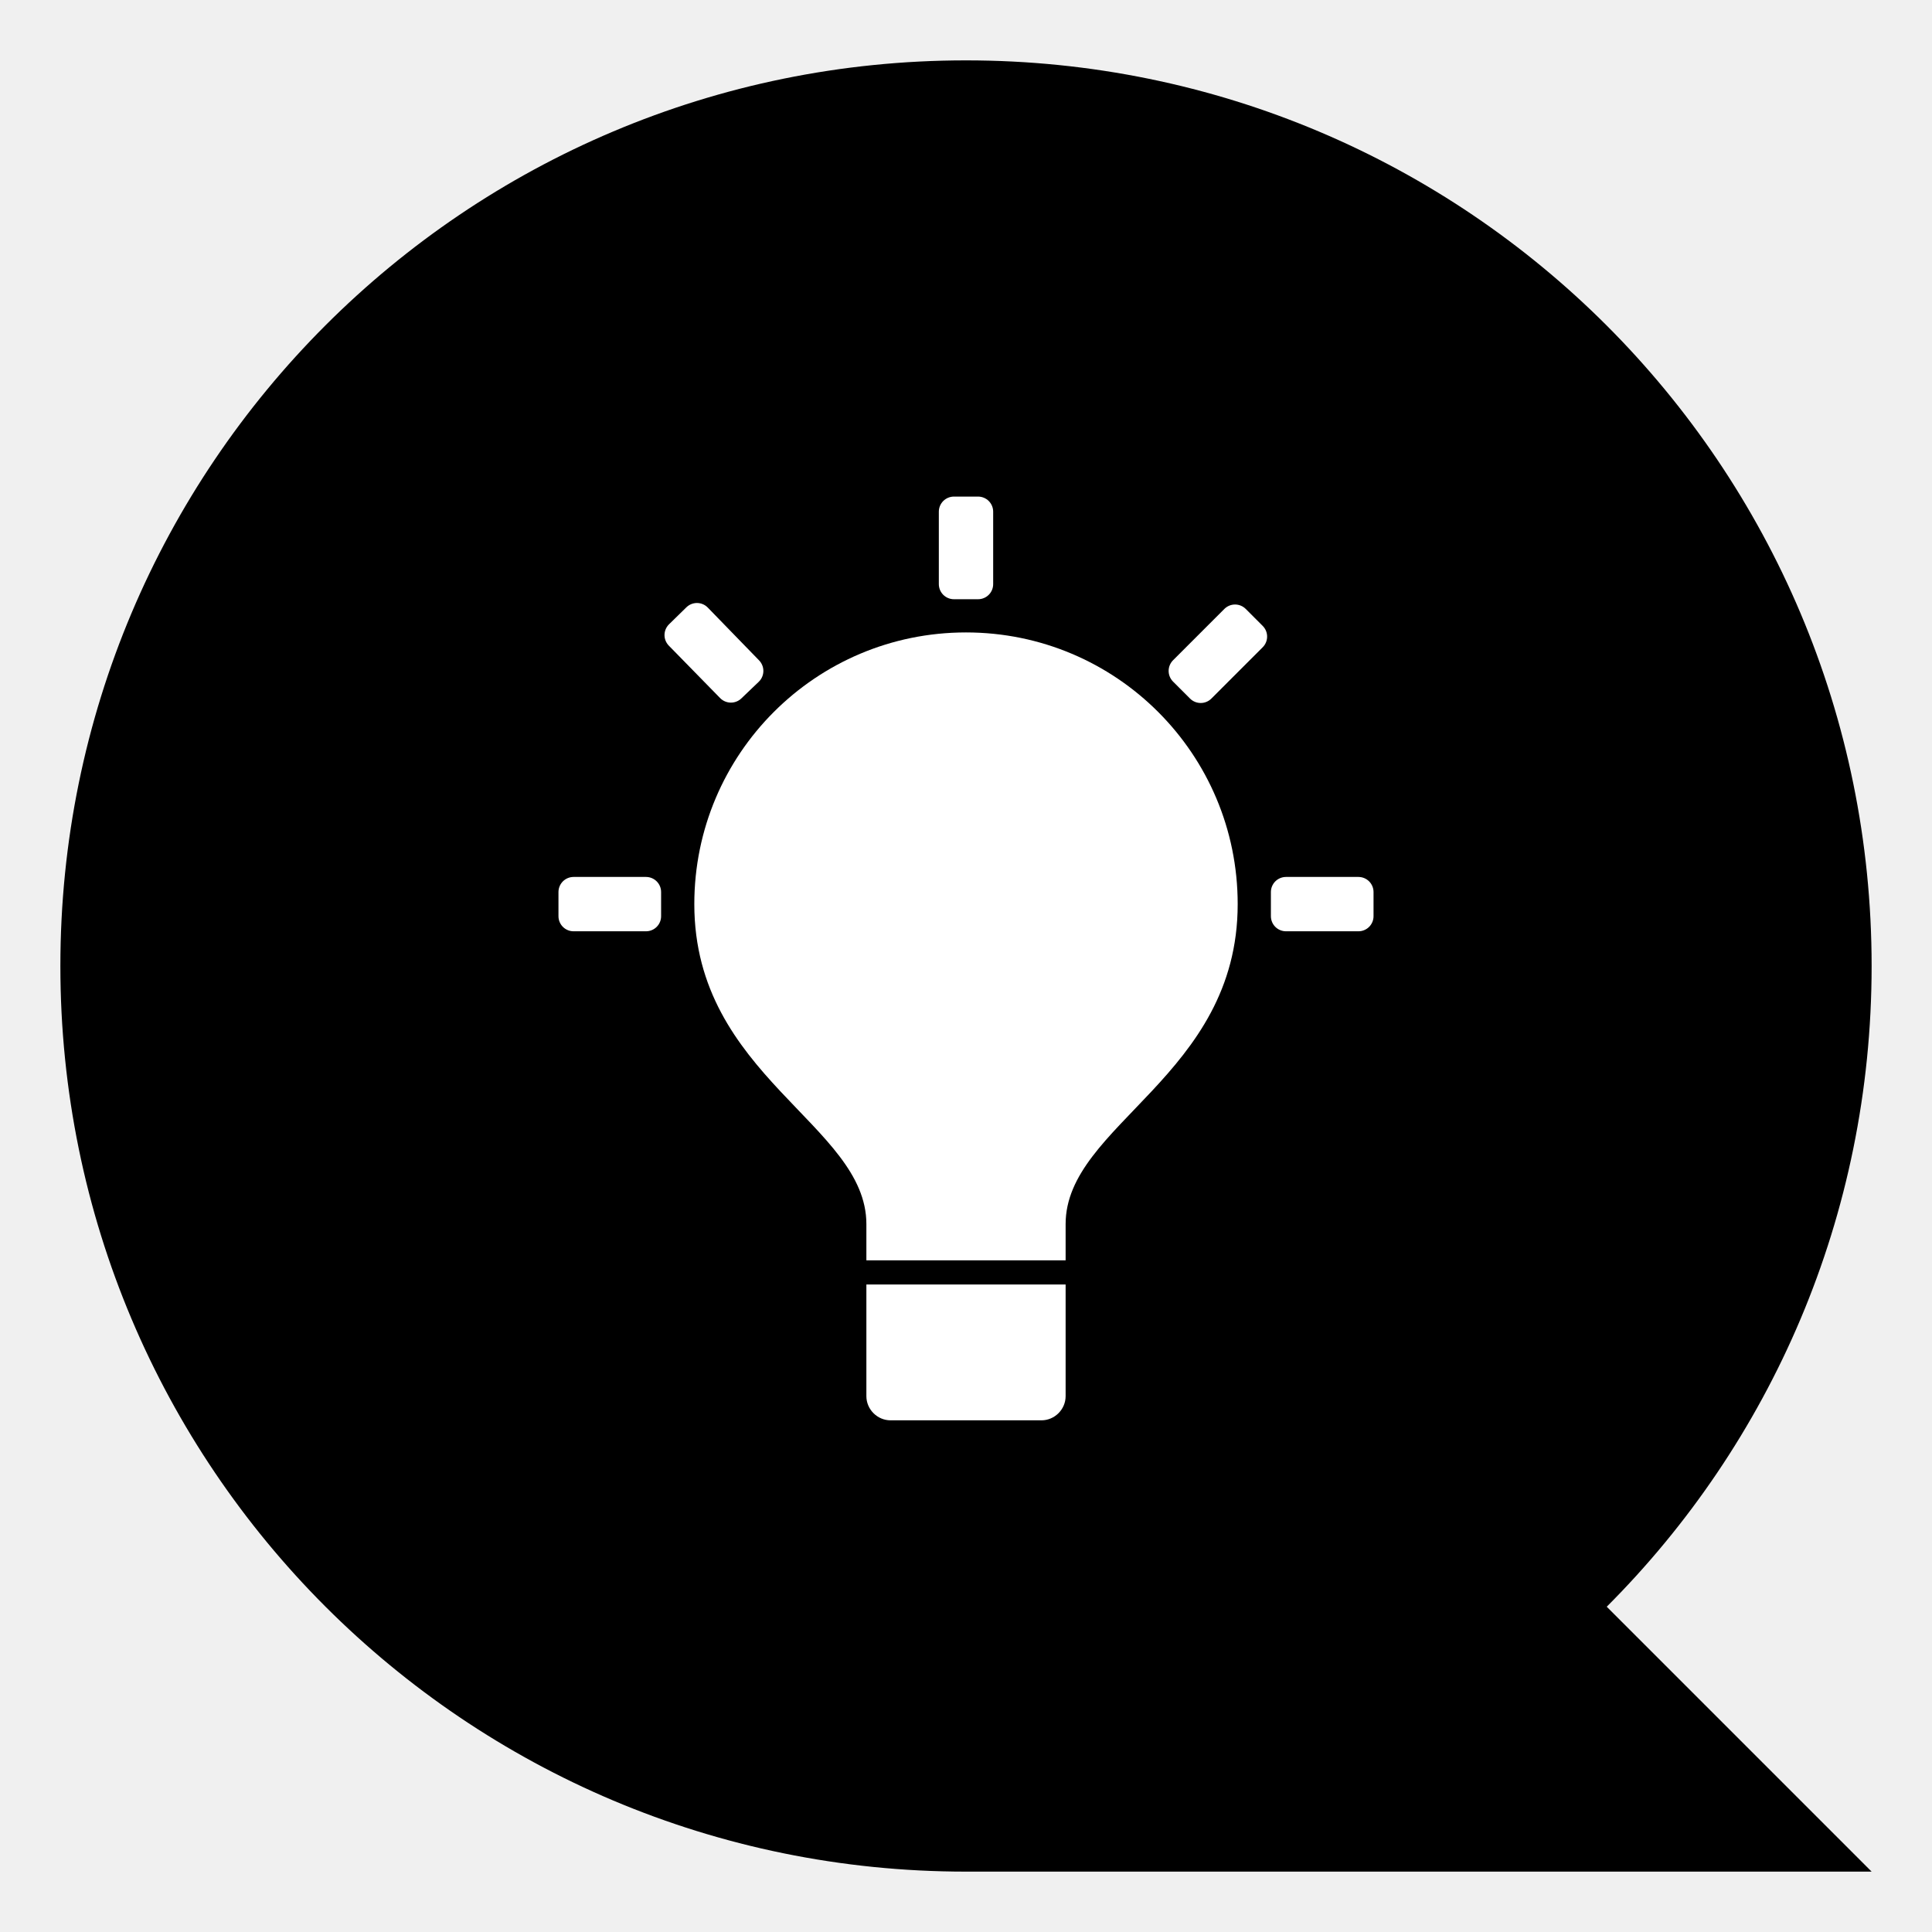
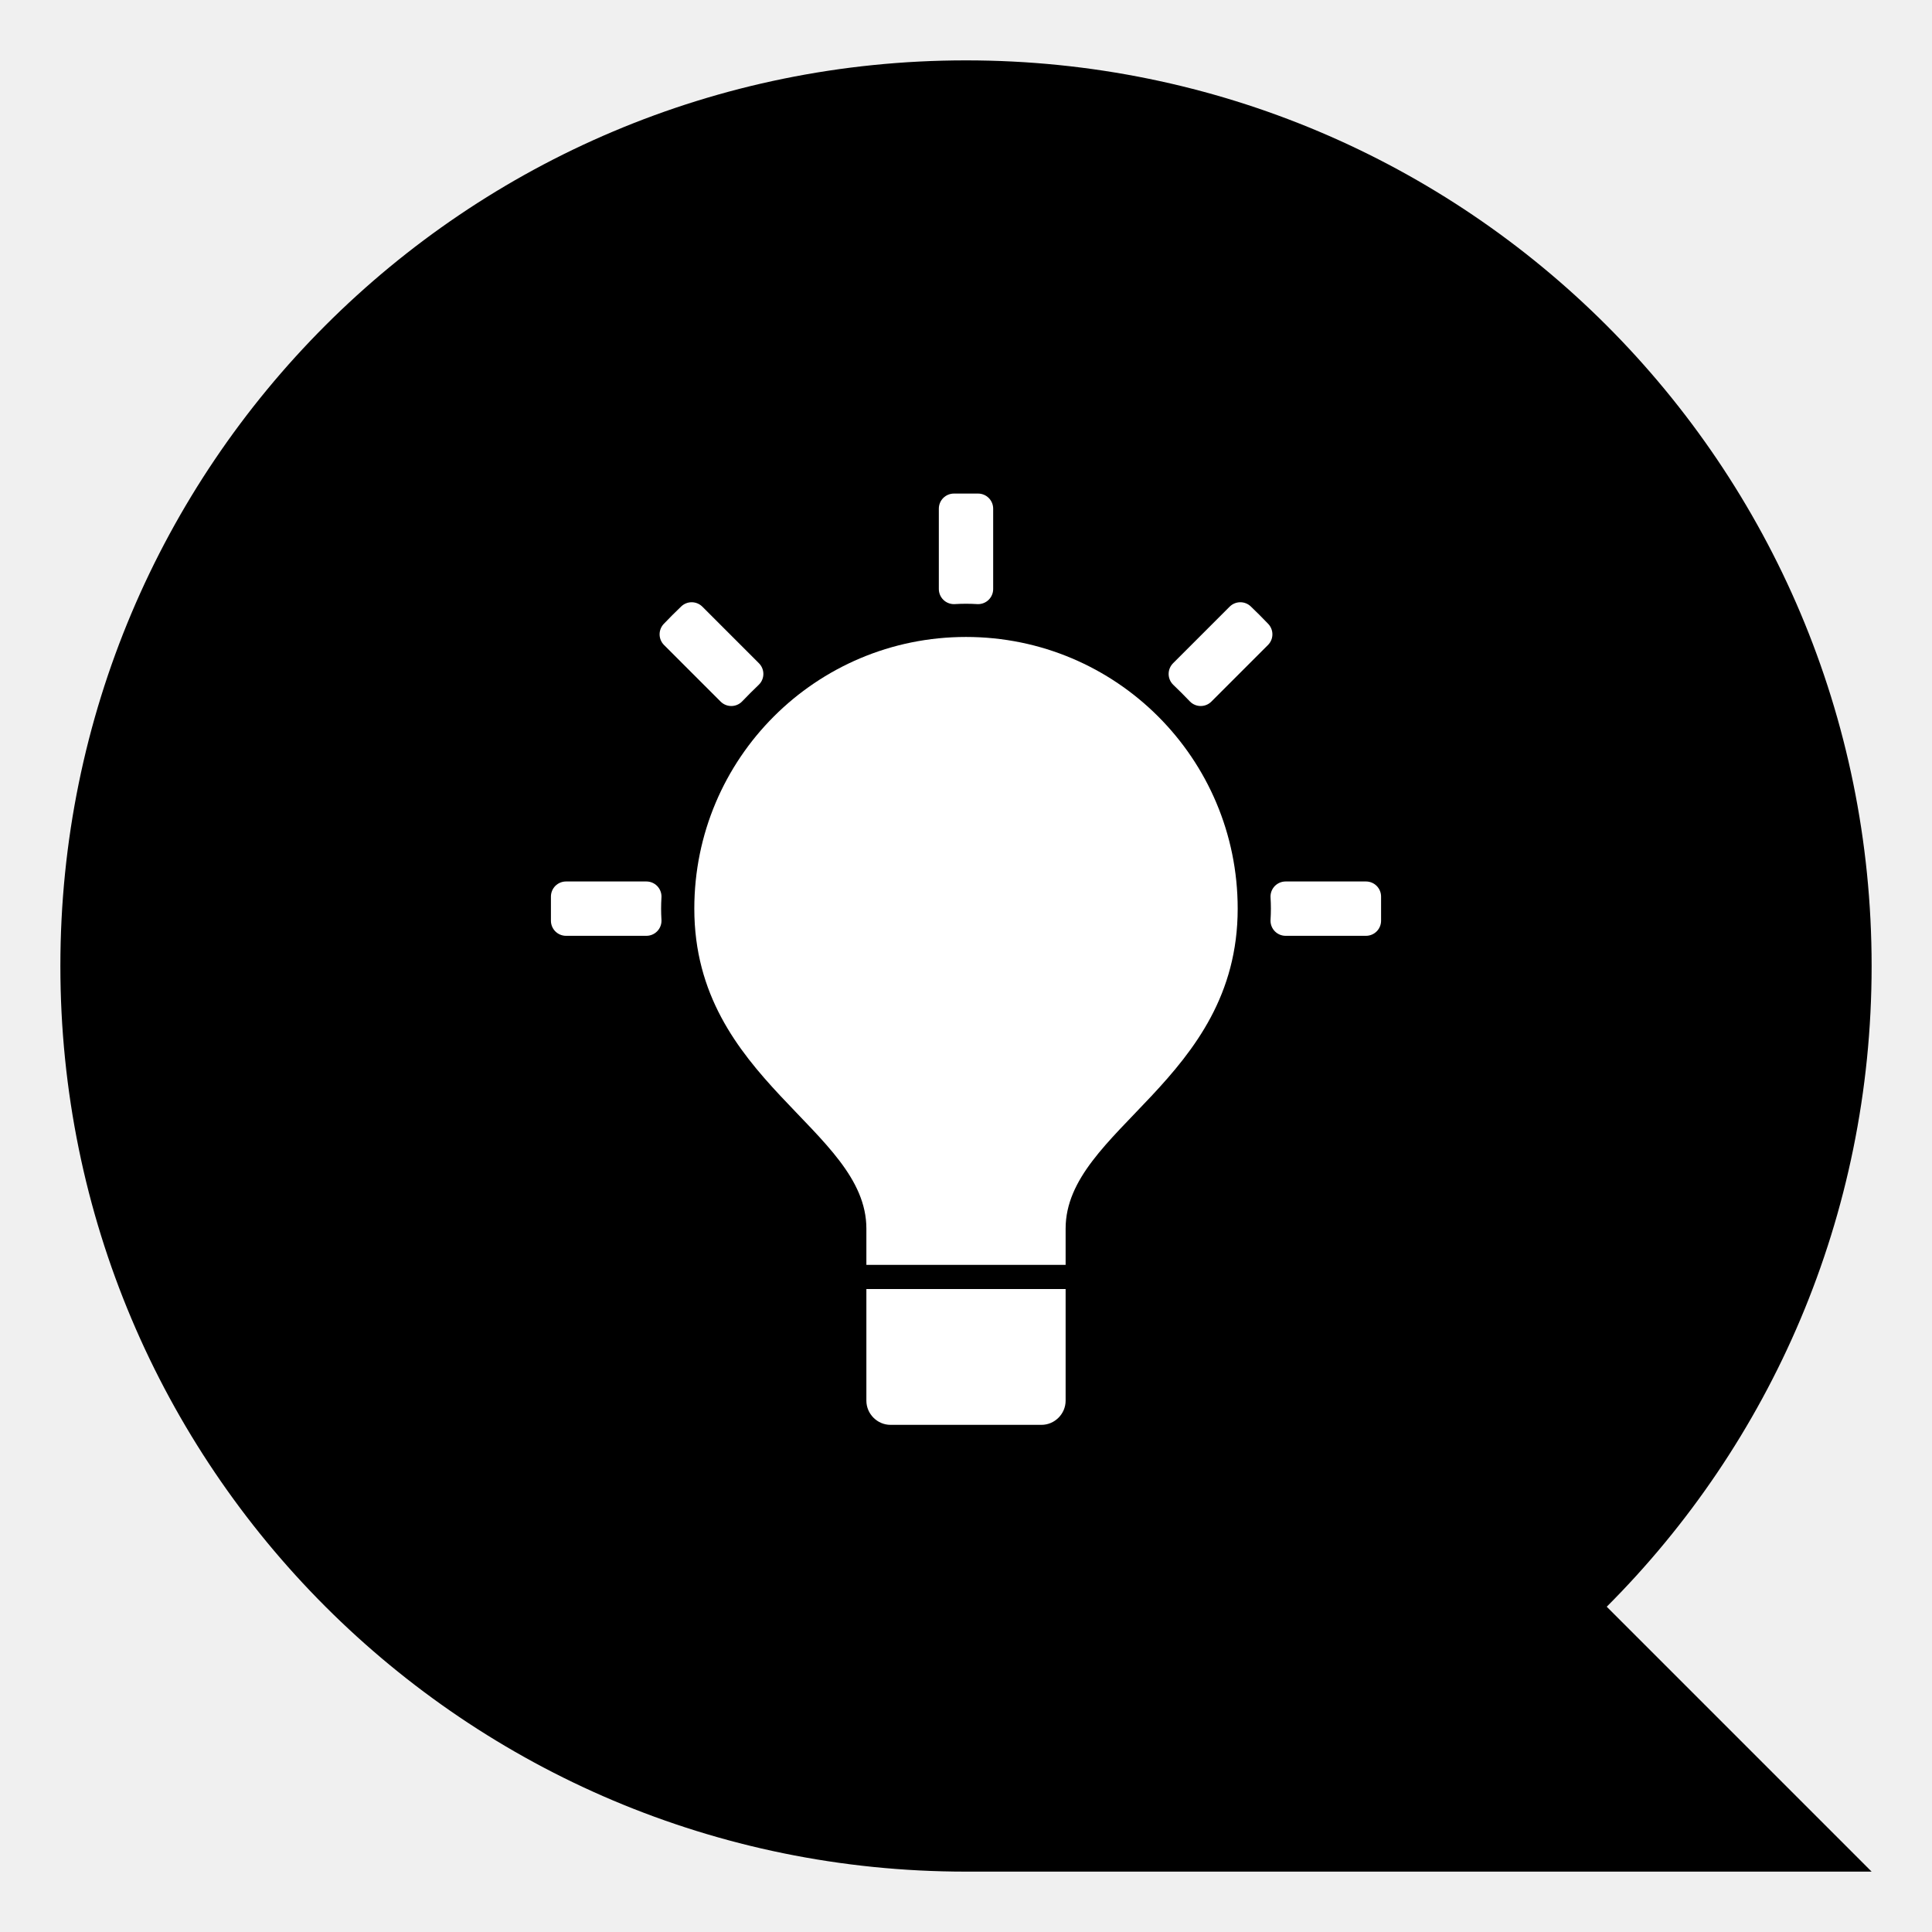
<svg xmlns="http://www.w3.org/2000/svg" version="1.2" viewBox="0 0 512 512" width="512" height="512">
  <path fill="#000000" d="m16 256c0-132.7 107.3-240 240-240 132.7 0 240 107.3 240 240 0 66.4-26.8 126.4-70.2 169.8l70.2 70.2h-240c-132.7 0-240-107.3-240-240z" />
  <g fill="#FFFFFF">
-     <path d="m184 239.6c0-39.8 32.2-72 72-72 39.8 0 72 32.2 72 72 0 45.6-45.6 58.4-45.6 84.8 0 9.6 0 9.6 0 9.6h-52.8c0 0 0 0 0-9.6 0-26.4-45.6-39.2-45.6-84.8z" />
-     <path d="m282.4 340.4v29.6c0 3.5-2.9 6.4-6.4 6.4h-40c-3.5 0-6.4-2.9-6.4-6.4v-29.6" />
-     <path stroke-width="8" stroke="#FFFFFF" stroke-linecap="round" stroke-linejoin="round" d="m340.8 242.8v-6.4h19.2v6.4zm-169.6-6.4v6.4h-19.2v-6.4zm88-81.6h-6.4v-19.2h6.4zm-60.9 23l-4.6 4.4-13.6-13.9 4.6-4.5zm119.9 4.5l-4.5-4.5 13.6-13.6 4.5 4.5z" />
+     <path d="m184 240.8c0-39.8 32.2-72 72-72 39.8 0 72 32.2 72 72 0 45.6-45.6 58.4-45.6 84.8 0 9.6 0 9.6 0 9.6h-52.8c0 0 0 0 0-9.6 0-26.4-45.6-39.2-45.6-84.8z" />
+     <path d="m282.4 341.6v29.6c0 3.5-2.9 6.4-6.4 6.4h-40c-3.5 0-6.4-2.9-6.4-6.4v-29.6" />
+     <path stroke-width="8" stroke="#FFFFFF" stroke-linecap="round" stroke-linejoin="round" d="m150 240.8q0-1.6 0-3.2h21.3q-0.1 1.6-0.1 3.2 0 1.6 0.1 3.2h-21.3q0-1.6 0-3.2zm106-106q1.6 0 3.2 0v21.3q-1.6-0.1-3.2-0.1-1.6 0-3.2 0.1v-21.3q1.6 0 3.2 0zm106 106q0 1.6 0 3.2h-21.3q0.1-1.6 0.1-3.2 0-1.6-0.1-3.2h21.3q0 1.6 0 3.2zm-183.2-72.7q2.2-2.3 4.5-4.5l15 15q-2.3 2.2-4.5 4.5zm149.9-4.5q2.3 2.2 4.5 4.5l-15 15q-2.2-2.3-4.5-4.5z" />
  </g>
</svg>
